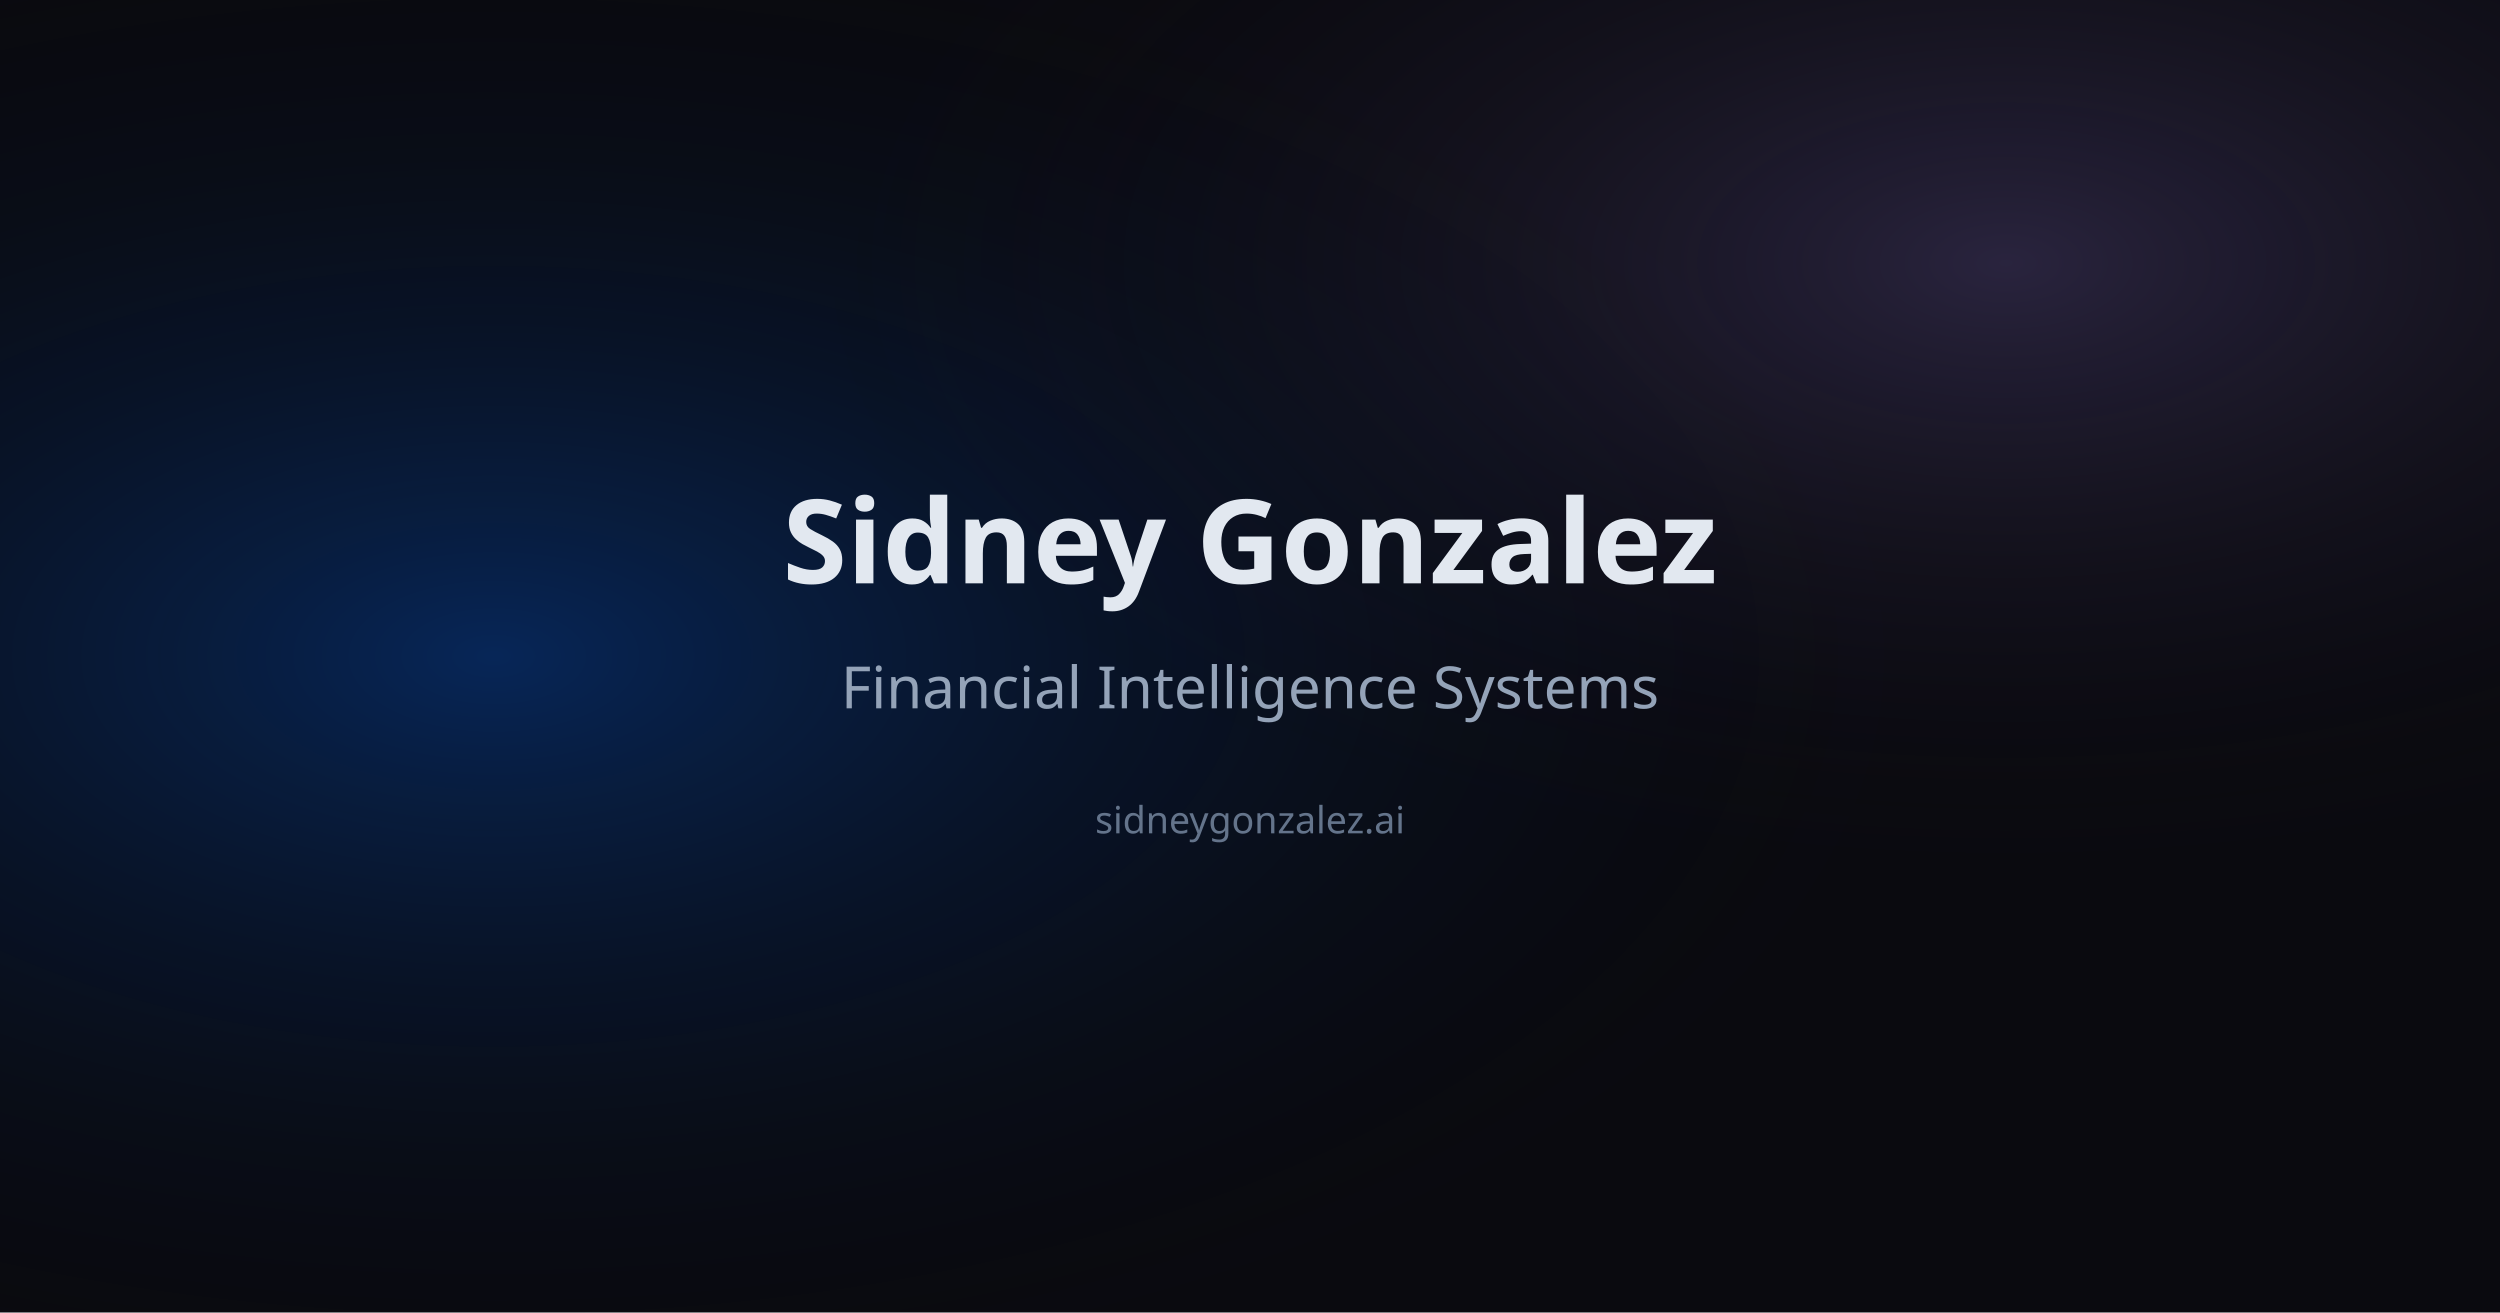
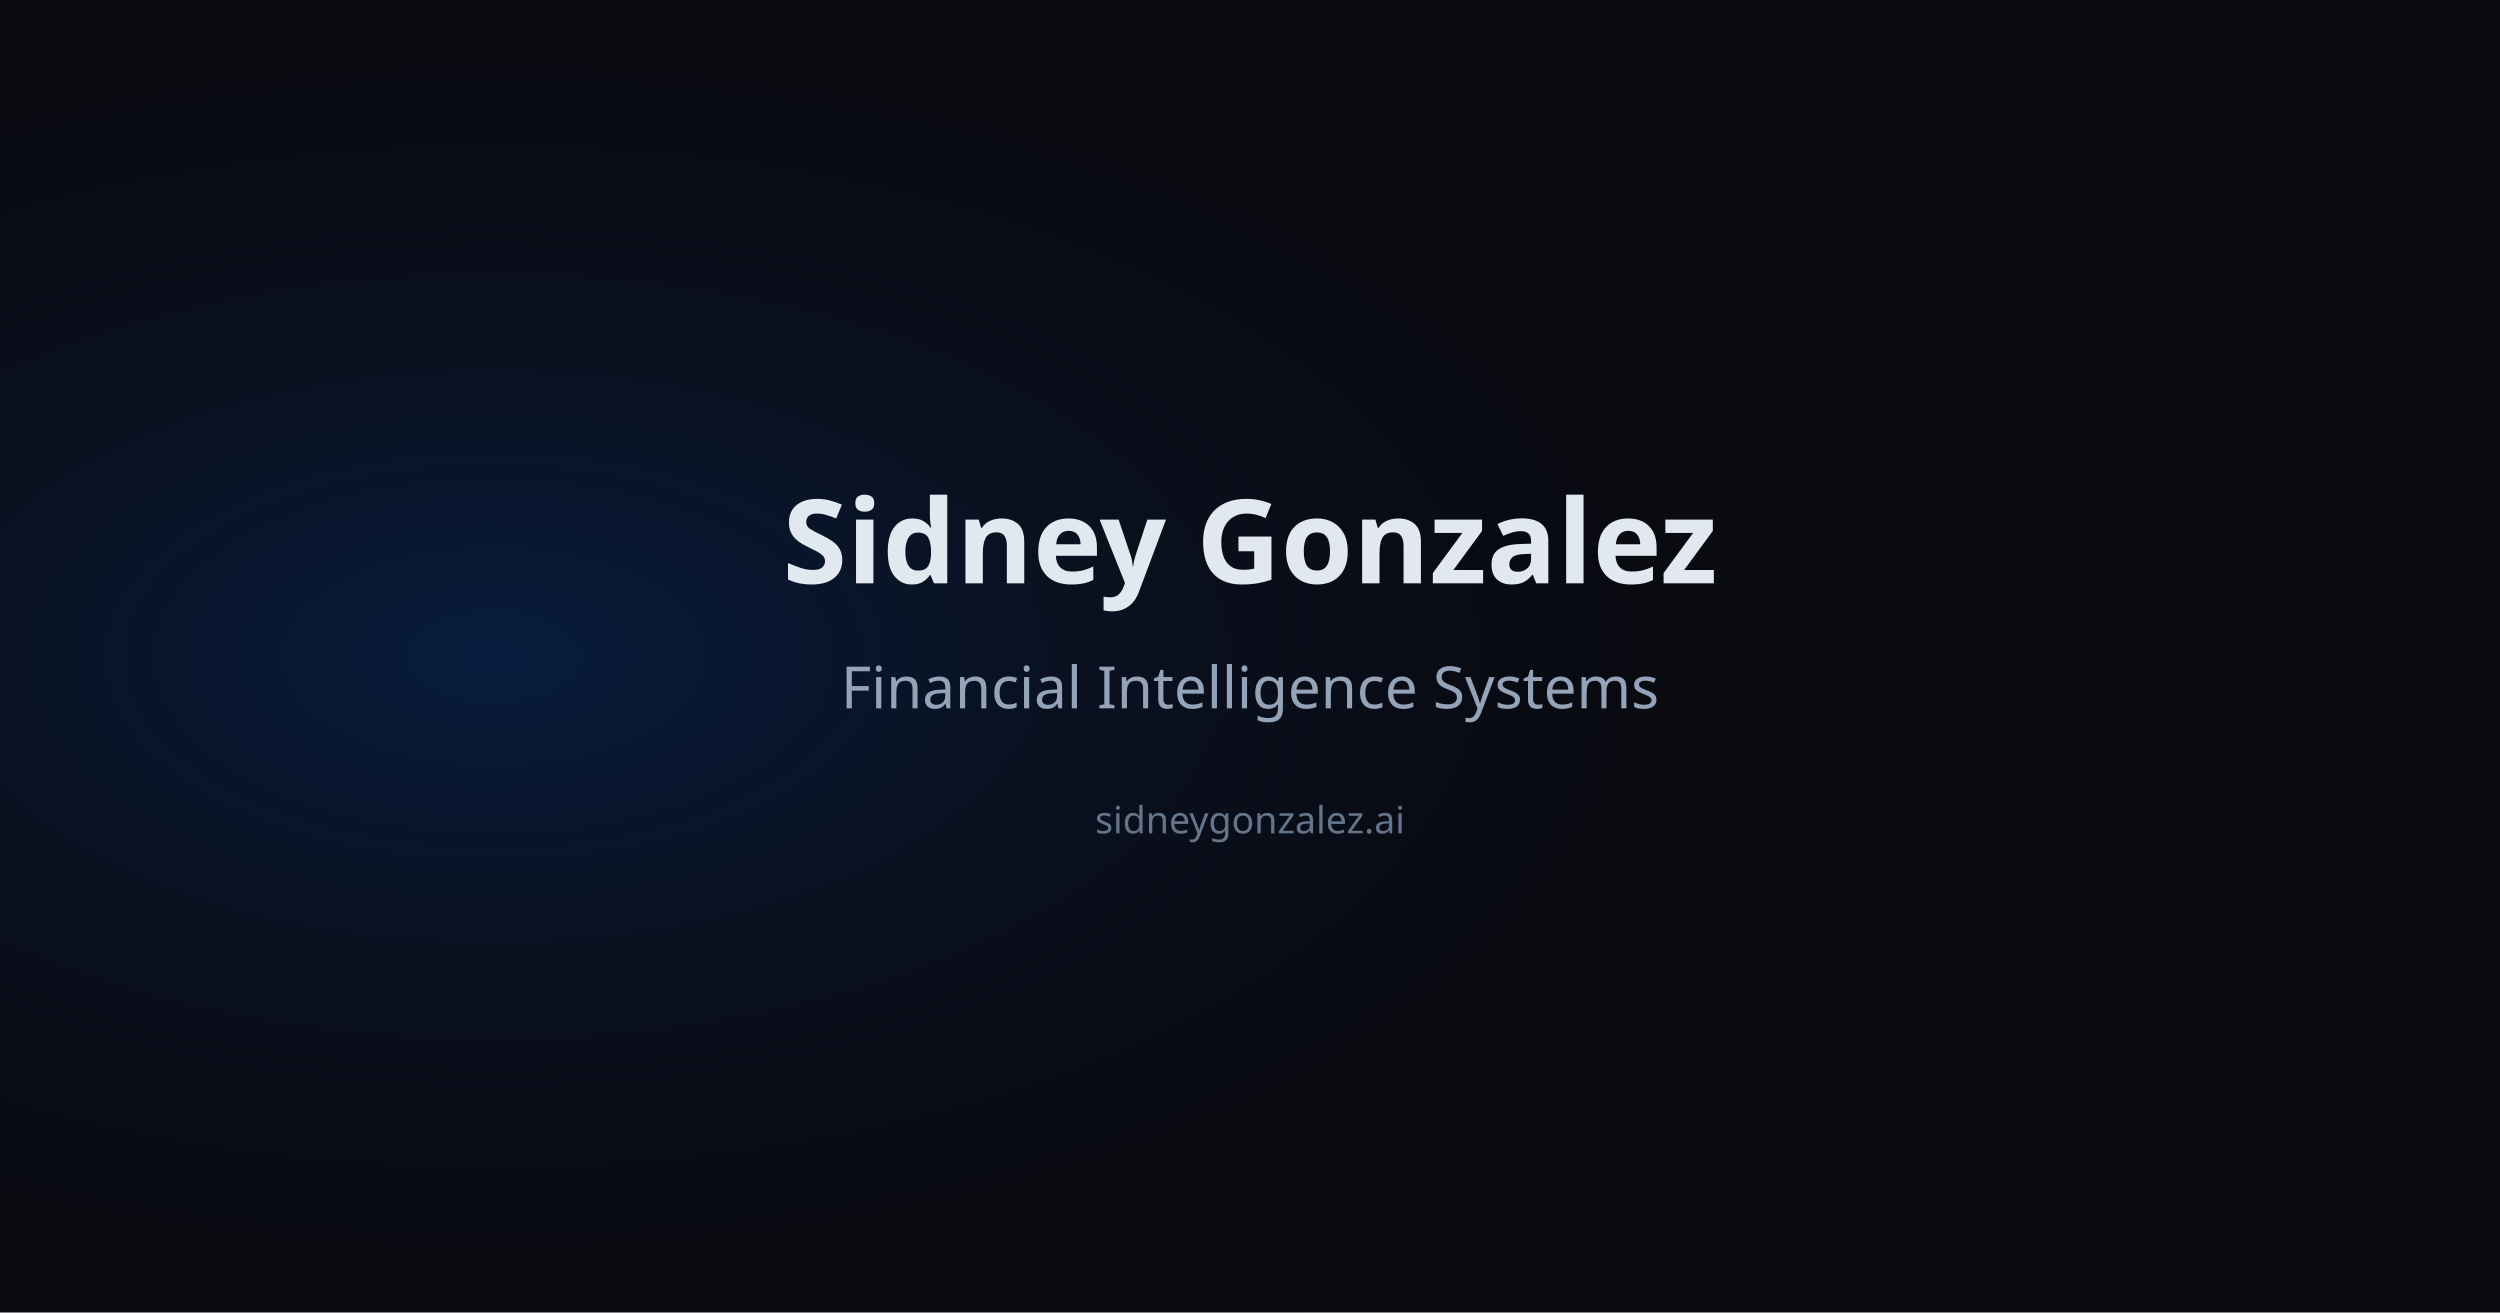
<svg xmlns="http://www.w3.org/2000/svg" viewBox="0 0 1200 630" width="1200" height="630">
  <defs>
    <radialGradient id="g1" cx="20%" cy="50%" r="60%">
-       <stop offset="0%" stop-color="rgba(0,104,255,0.3)" />
-       <stop offset="100%" stop-color="transparent" />
-     </radialGradient>
-     <radialGradient id="g2" cx="80%" cy="20%" r="50%">
-       <stop offset="0%" stop-color="rgba(167,139,250,0.2)" />
+       <stop offset="0%" stop-color="rgba(0,104,255,0.2)" />
      <stop offset="100%" stop-color="transparent" />
    </radialGradient>
  </defs>
  <rect width="1200" height="630" fill="#0A0A0F" />
  <rect width="1200" height="630" fill="url(#g1)" />
-   <rect width="1200" height="630" fill="url(#g2)" />
-   <text x="600" y="280" text-anchor="middle" font-family="system-ui, sans-serif" font-weight="600" font-size="56" fill="#E2E8F0">Sidney Gonzalez</text>
-   <text x="600" y="340" text-anchor="middle" font-family="system-ui, sans-serif" font-weight="400" font-size="28" fill="#94A3B8">Financial Intelligence Systems</text>
-   <text x="600" y="400" text-anchor="middle" font-family="system-ui, sans-serif" font-weight="400" font-size="18" fill="#64748B">sidneygonzalez.ai</text>
+   <text x="600" y="280" text-anchor="middle" font-family="'Space Grotesk', system-ui, sans-serif" font-weight="600" font-size="56" fill="#E2E8F0">Sidney Gonzalez</text>
+   <text x="600" y="340" text-anchor="middle" font-family="'Space Grotesk', system-ui, sans-serif" font-weight="400" font-size="28" fill="#94A3B8">Financial Intelligence Systems</text>
+   <text x="600" y="400" text-anchor="middle" font-family="'Space Grotesk', system-ui, sans-serif" font-weight="400" font-size="18" fill="#64748B">sidneygonzalez.ai</text>
</svg>
